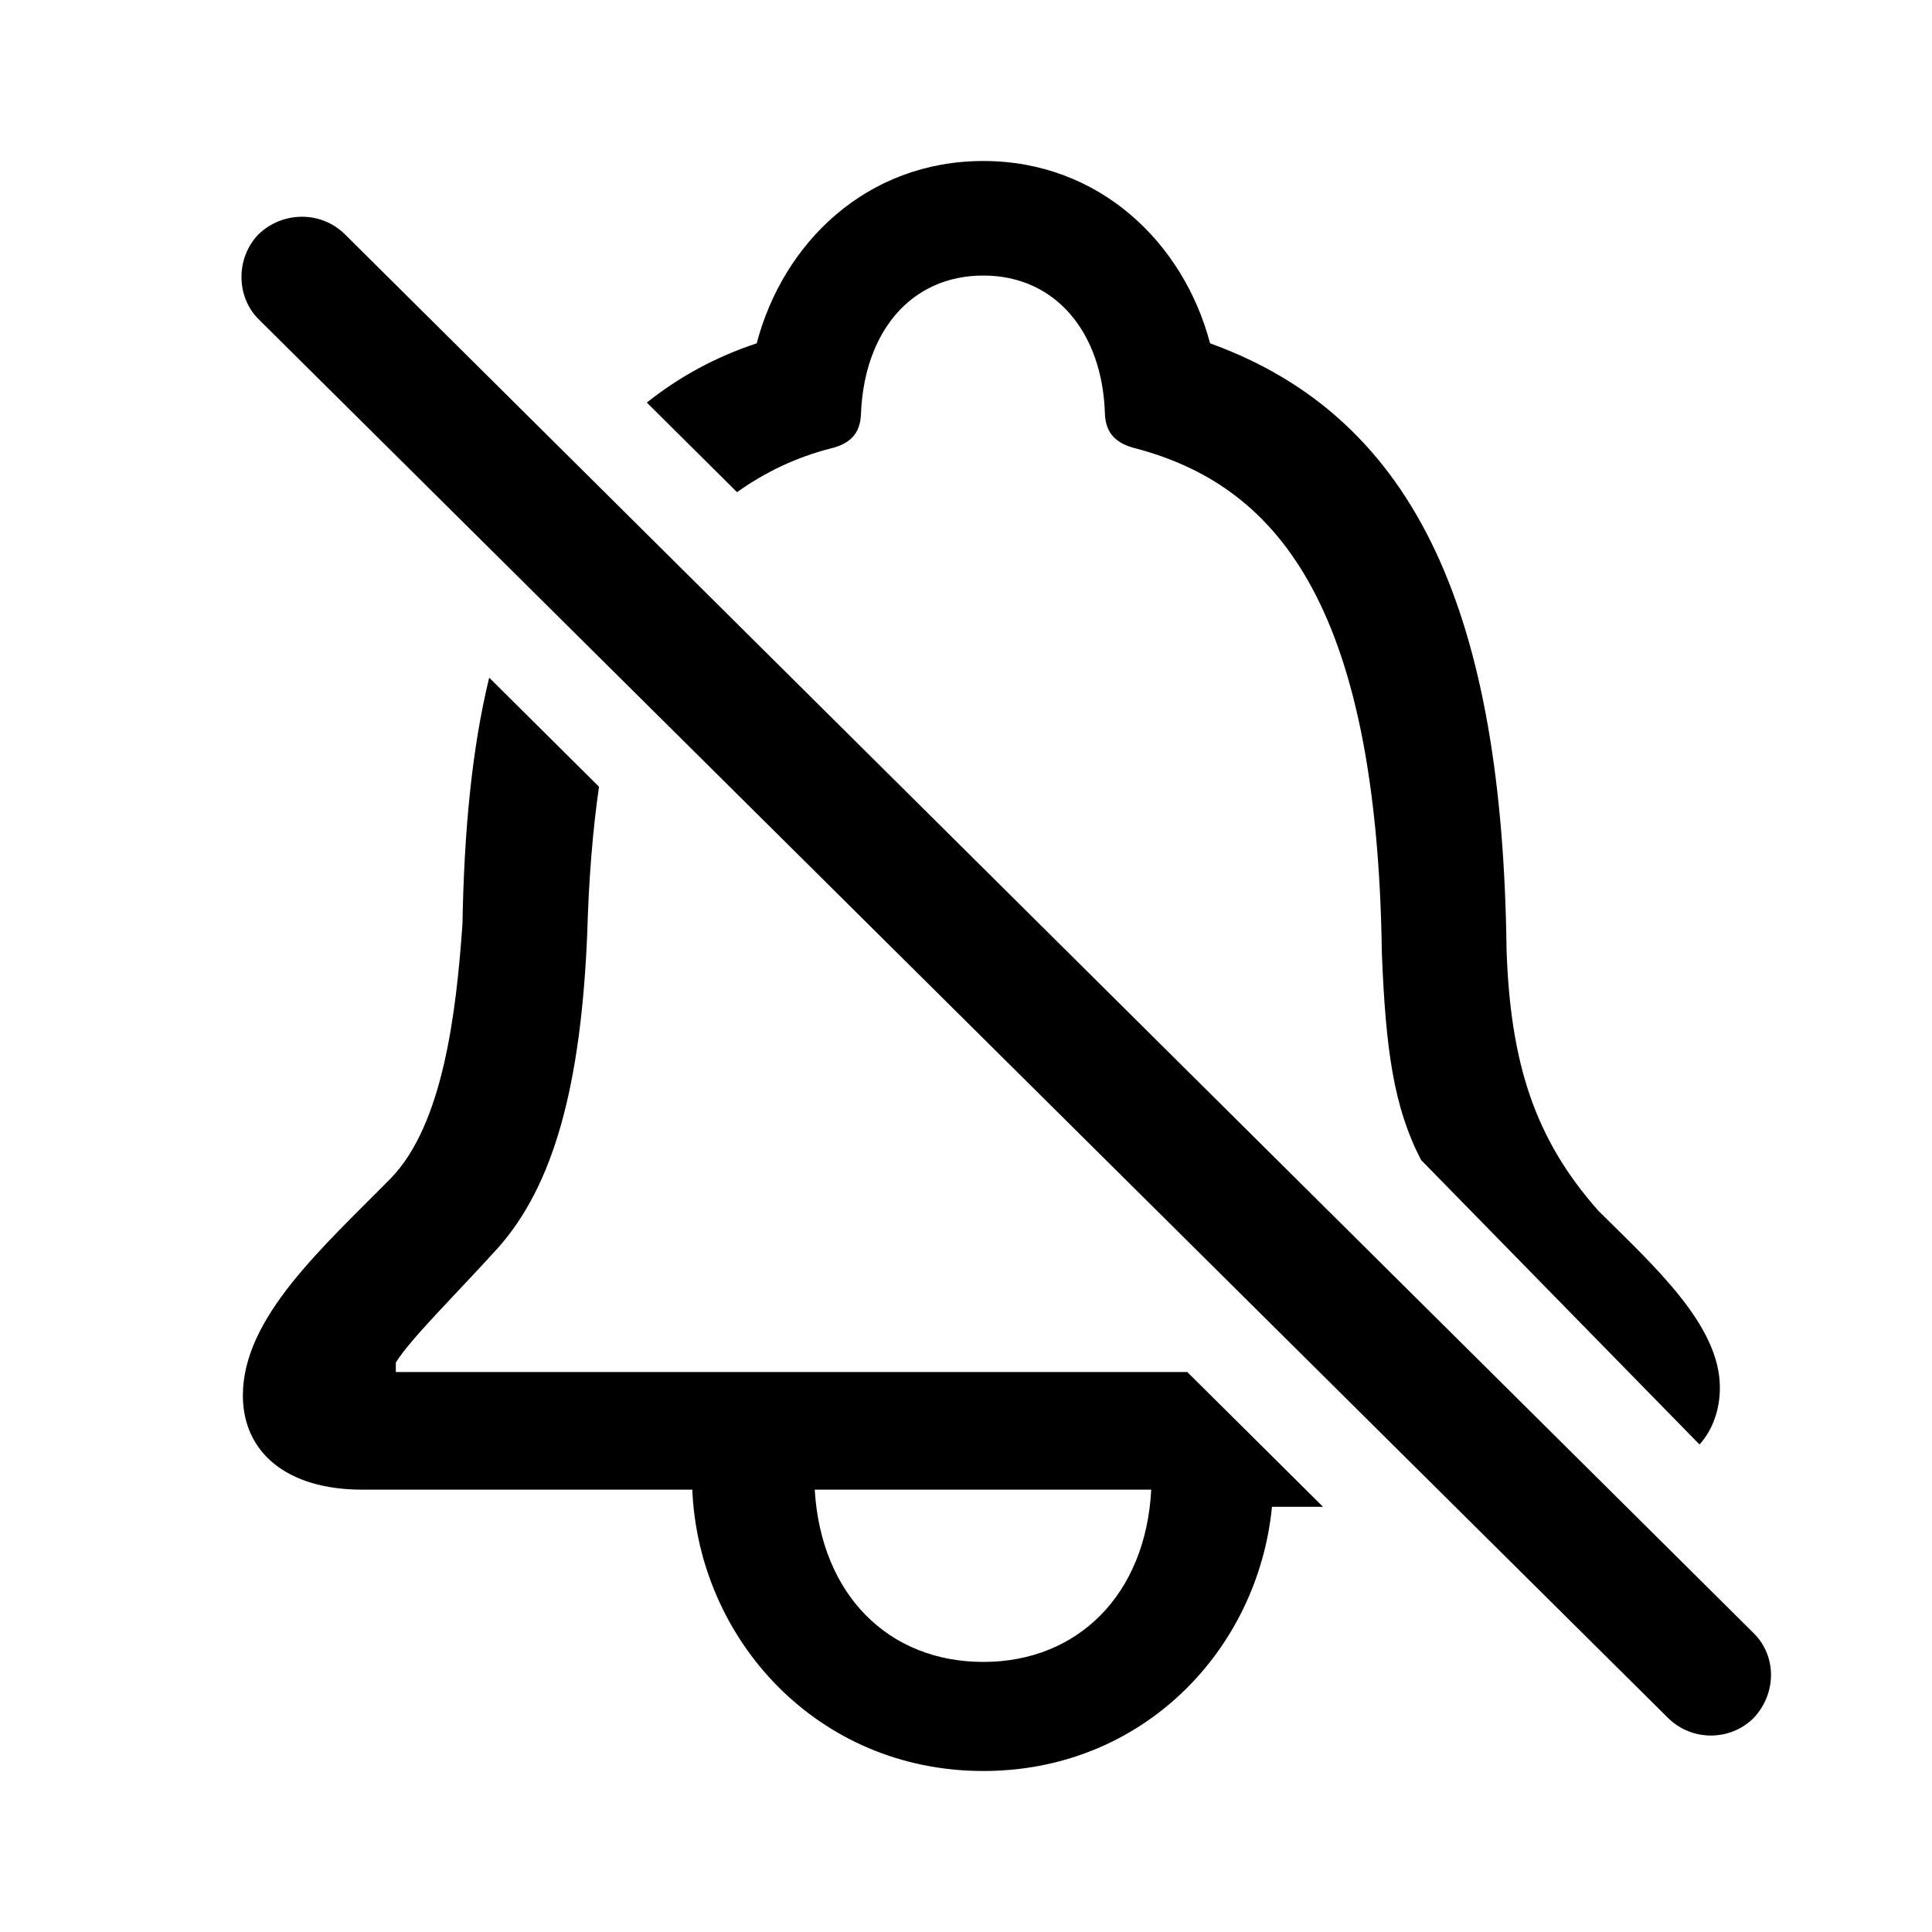
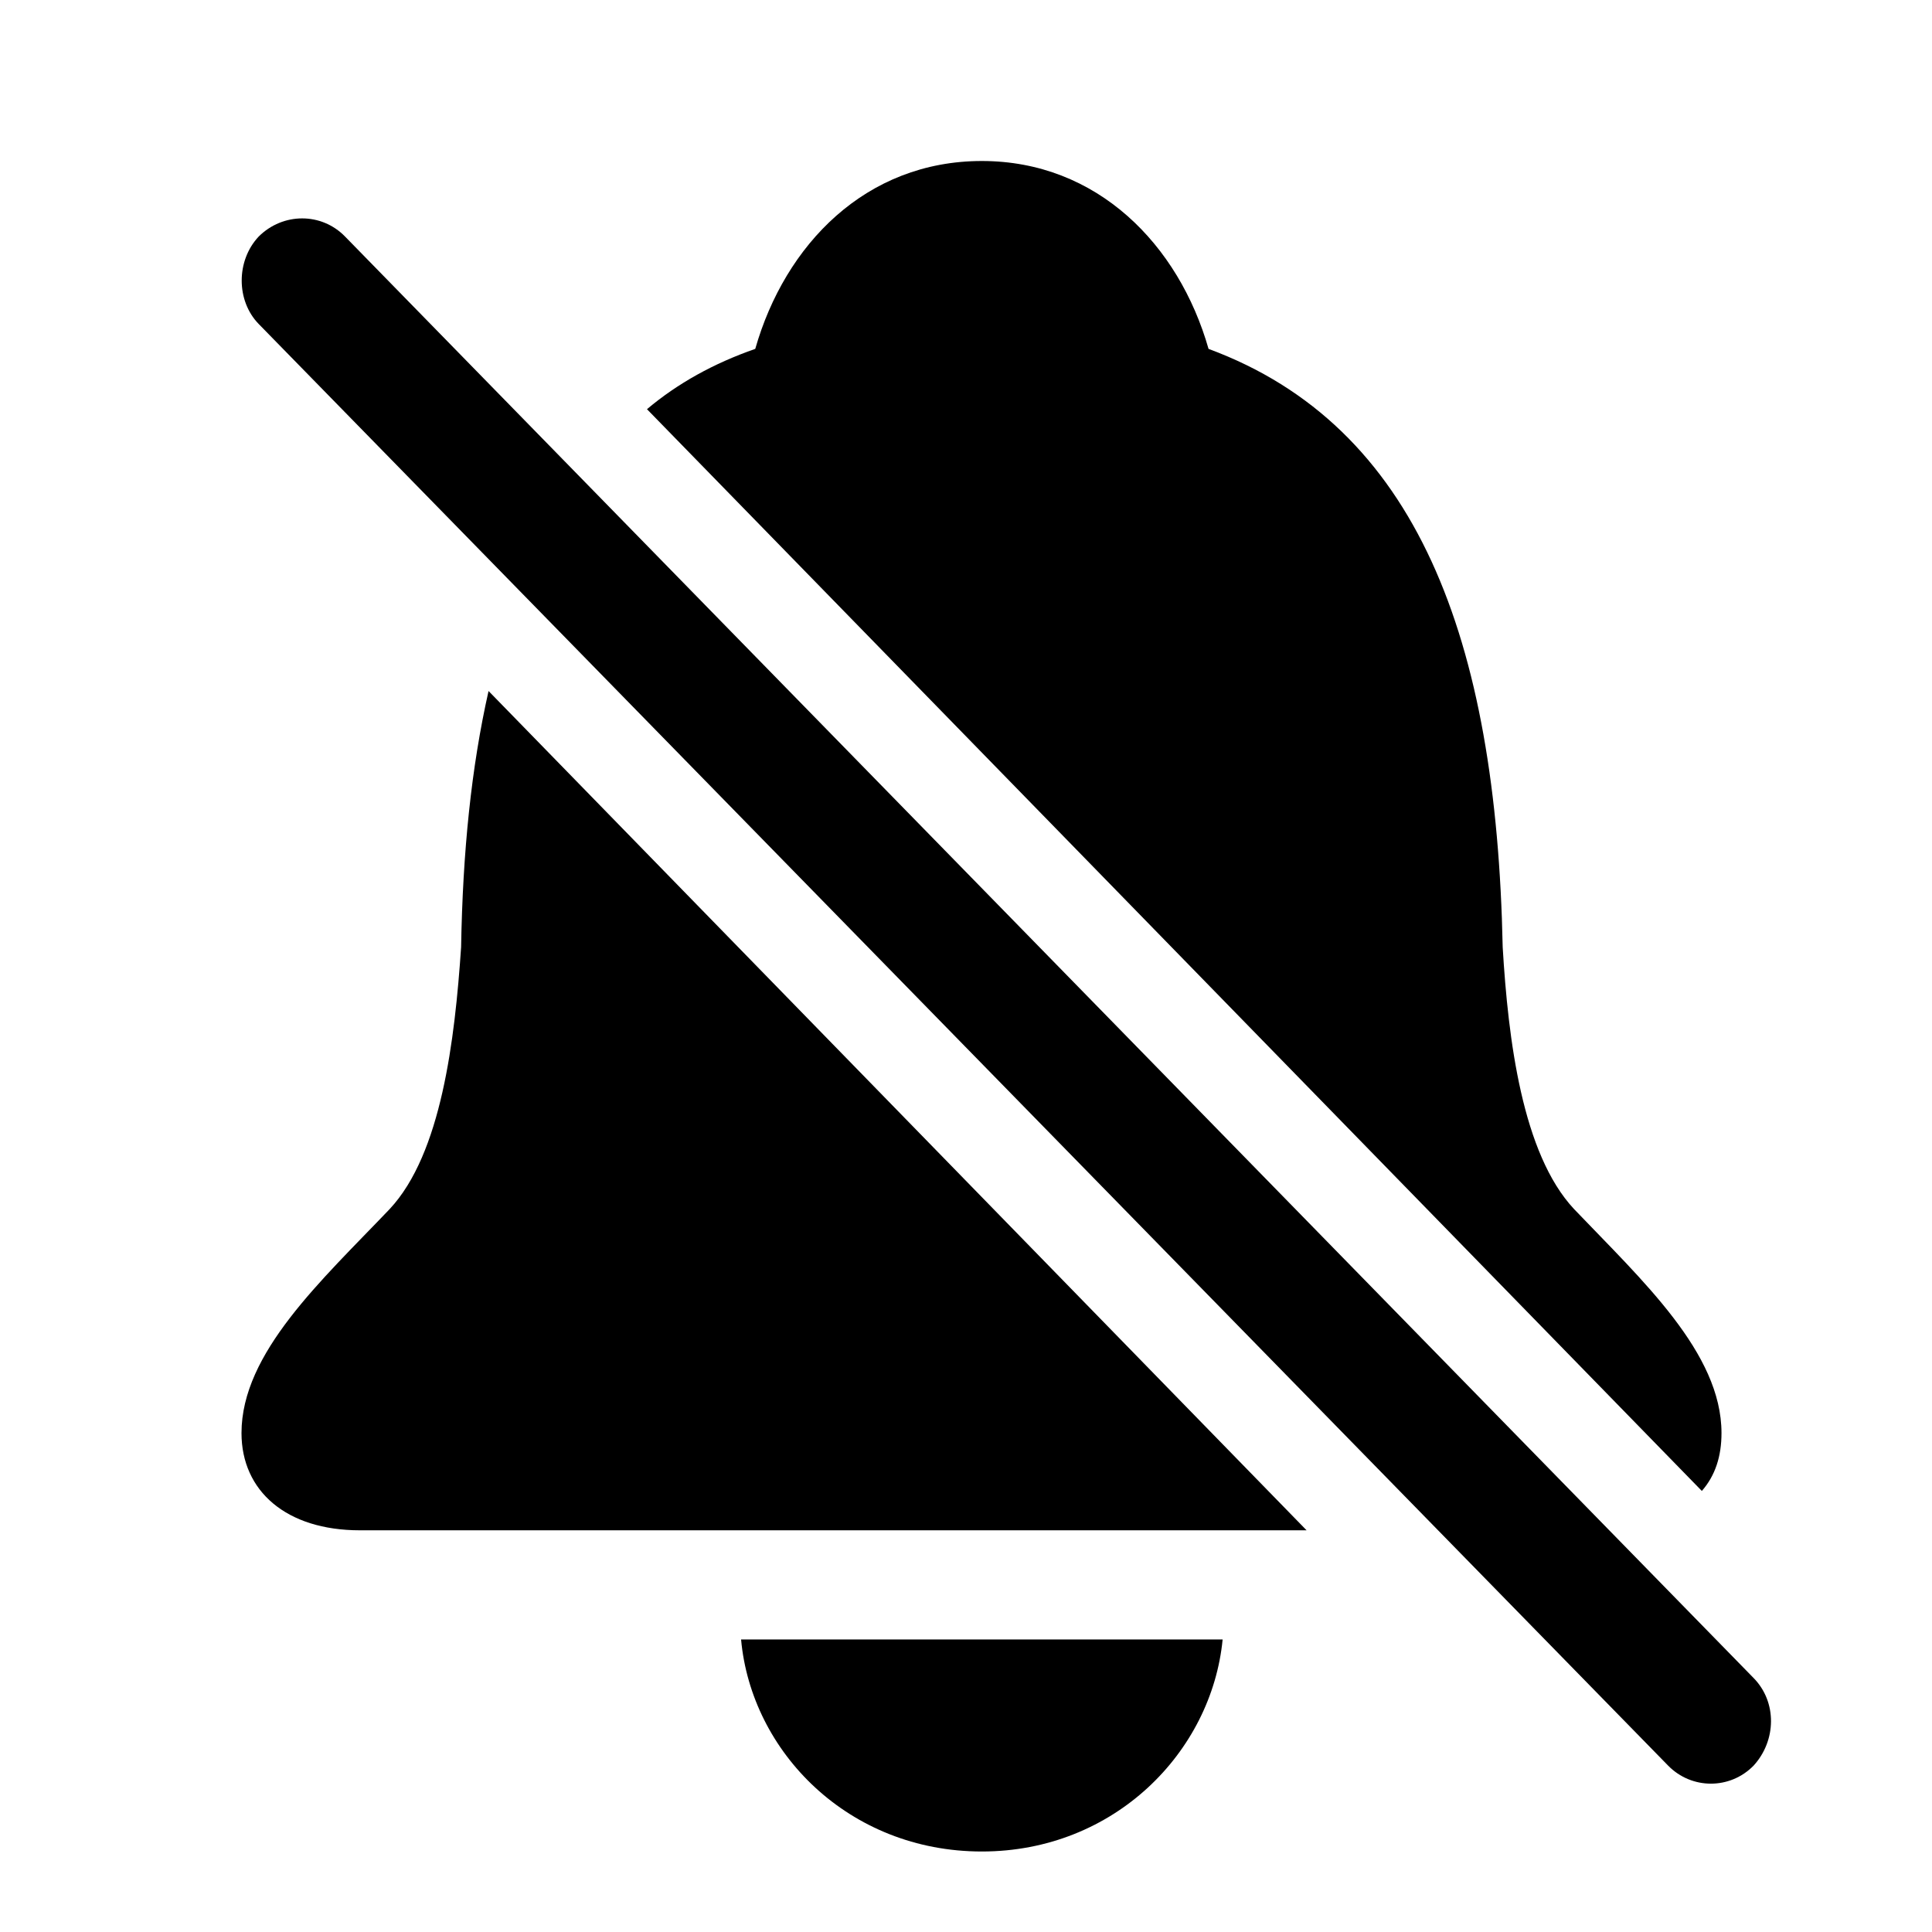
<svg xmlns="http://www.w3.org/2000/svg" width="24px" height="24px" viewBox="0 0 24 24" version="1.1">
  <g id="icon/iOS/bell-off" stroke="none" stroke-width="1" fill="none" fill-rule="evenodd">
    <rect id="ViewBox" fill-rule="nonzero" x="0" y="0" width="24" height="24" />
-     <path d="M8.035,5.001 L9.156,6.114 C9.507,5.863 9.896,5.679 10.315,5.572 C10.559,5.514 10.686,5.388 10.695,5.146 C10.734,4.13 11.309,3.423 12.216,3.423 C13.112,3.423 13.697,4.13 13.726,5.146 C13.736,5.388 13.872,5.514 14.116,5.572 C15.811,6.027 17.107,7.431 17.166,11.845 C17.214,13.036 17.312,13.752 17.653,14.41 L21.112,17.944 C21.278,17.76 21.365,17.508 21.365,17.237 C21.365,16.463 20.557,15.737 19.855,15.04 C19.056,14.139 18.764,13.191 18.715,11.806 C18.666,7.692 17.633,5.204 15.032,4.265 C14.7,3.007 13.648,2 12.216,2 C10.773,2 9.731,3.007 9.4,4.265 C8.873,4.439 8.425,4.691 8.035,5.001 Z M3.212,3.965 L20.722,21.342 C21.015,21.632 21.492,21.632 21.784,21.342 C22.067,21.042 22.077,20.577 21.784,20.287 L4.284,2.91 C3.991,2.62 3.514,2.62 3.212,2.91 C2.929,3.2 2.929,3.684 3.212,3.965 Z M12.216,22 C14.194,22 15.626,20.5 15.801,18.718 L16.435,18.718 L14.749,17.044 L4.917,17.044 L4.917,16.927 C5.093,16.637 5.667,16.076 6.184,15.504 C6.876,14.73 7.217,13.491 7.295,11.593 C7.314,10.916 7.363,10.316 7.441,9.773 L6.077,8.418 C5.862,9.299 5.765,10.325 5.745,11.477 C5.667,12.591 5.502,13.965 4.859,14.633 C4.011,15.495 3.017,16.366 3.017,17.334 C3.017,18.041 3.563,18.505 4.498,18.505 L8.6,18.505 C8.678,20.364 10.15,22 12.216,22 Z M12.216,20.645 C11.037,20.645 10.199,19.812 10.121,18.505 L14.301,18.505 C14.233,19.812 13.385,20.645 12.216,20.645 Z" id="sfsymbols:bell.slash" fill="#000000" fill-rule="nonzero" />
+     <path d="M12.197,2 C10.755,2 9.752,3.038 9.382,4.334 C8.865,4.514 8.417,4.763 8.037,5.083 L21.141,18.521 C21.307,18.331 21.385,18.092 21.385,17.802 C21.385,16.805 20.401,15.907 19.553,15.019 C18.91,14.331 18.735,12.914 18.667,11.767 C18.589,7.936 17.605,5.292 15.013,4.334 C14.643,3.038 13.63,2 12.197,2 Z M20.722,21.933 C21.015,22.232 21.492,22.232 21.784,21.933 C22.067,21.623 22.077,21.144 21.784,20.845 L4.286,2.938 C3.994,2.638 3.516,2.638 3.214,2.938 C2.932,3.237 2.932,3.736 3.214,4.025 L20.722,21.933 Z M4.471,19.01 L16.231,19.01 L6.069,8.584 C5.855,9.532 5.748,10.58 5.728,11.767 C5.65,12.914 5.484,14.331 4.841,15.019 C3.994,15.907 3,16.805 3,17.802 C3,18.521 3.555,19.01 4.471,19.01 Z M12.197,23 C13.844,23 15.052,21.763 15.188,20.366 L9.206,20.366 C9.333,21.763 10.541,23 12.197,23 Z" id="sfsymbols:bell.slash.fill" fill="#000000" fill-rule="nonzero" />
  </g>
</svg>
